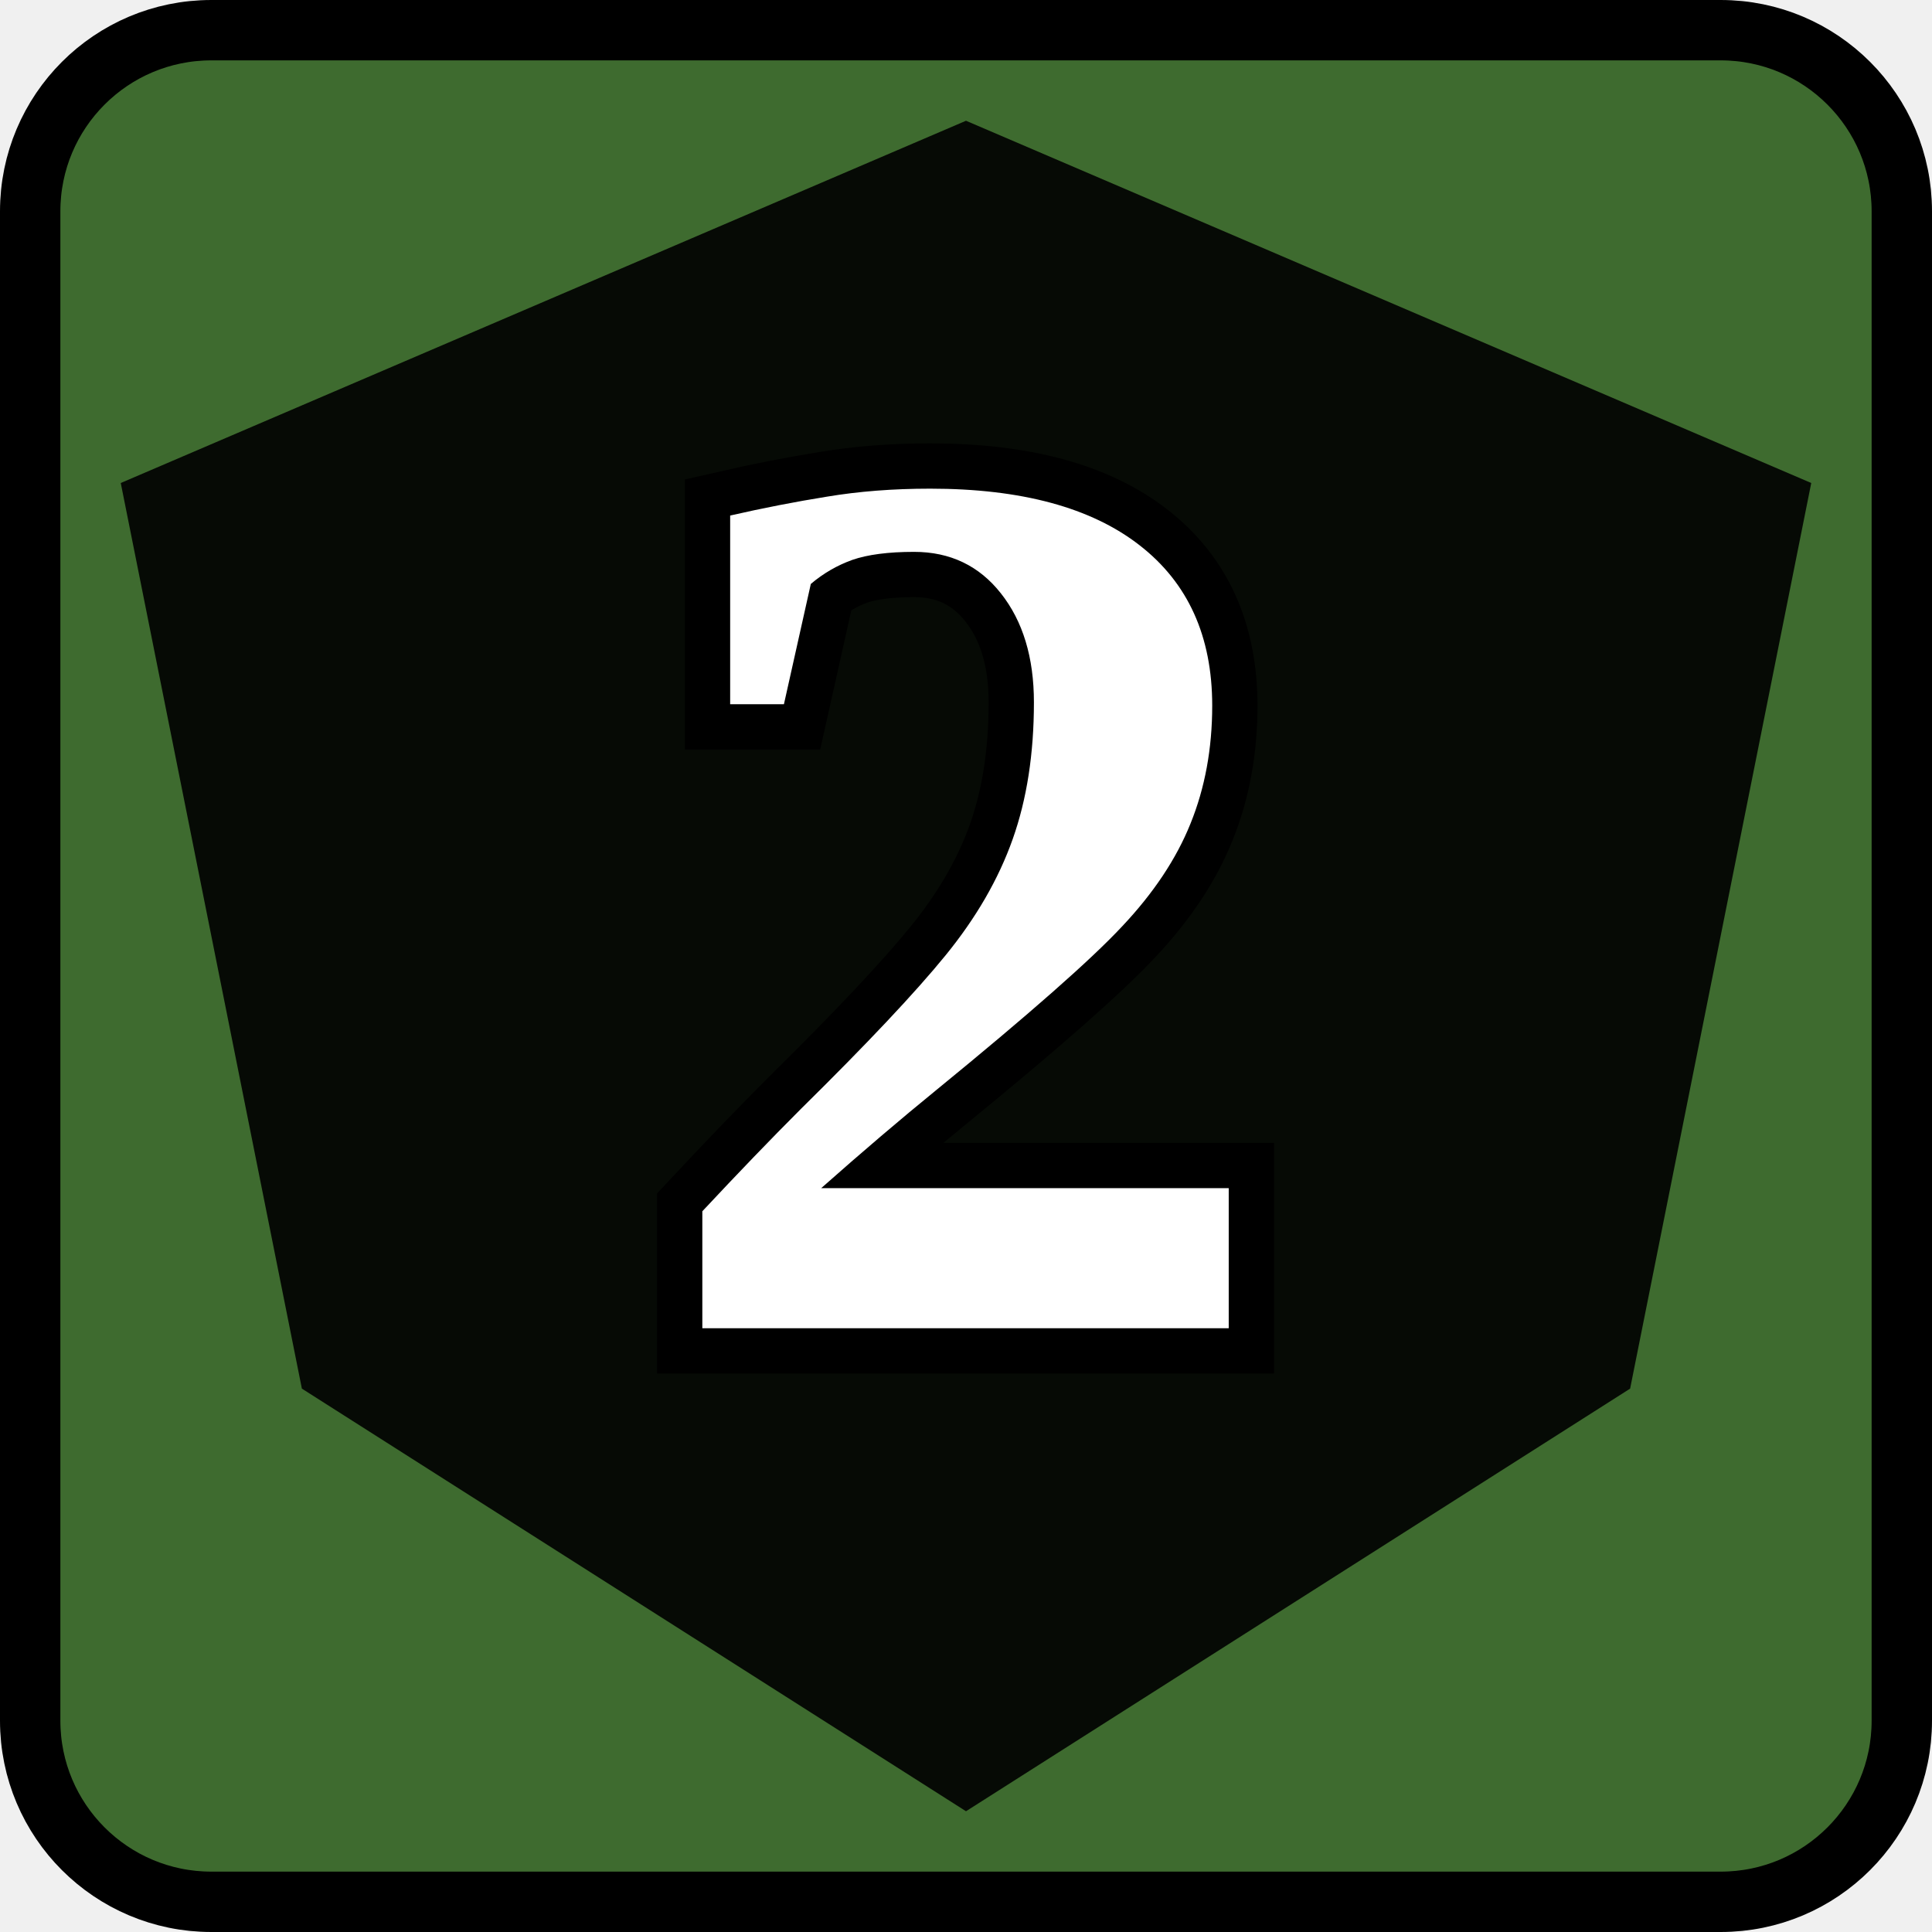
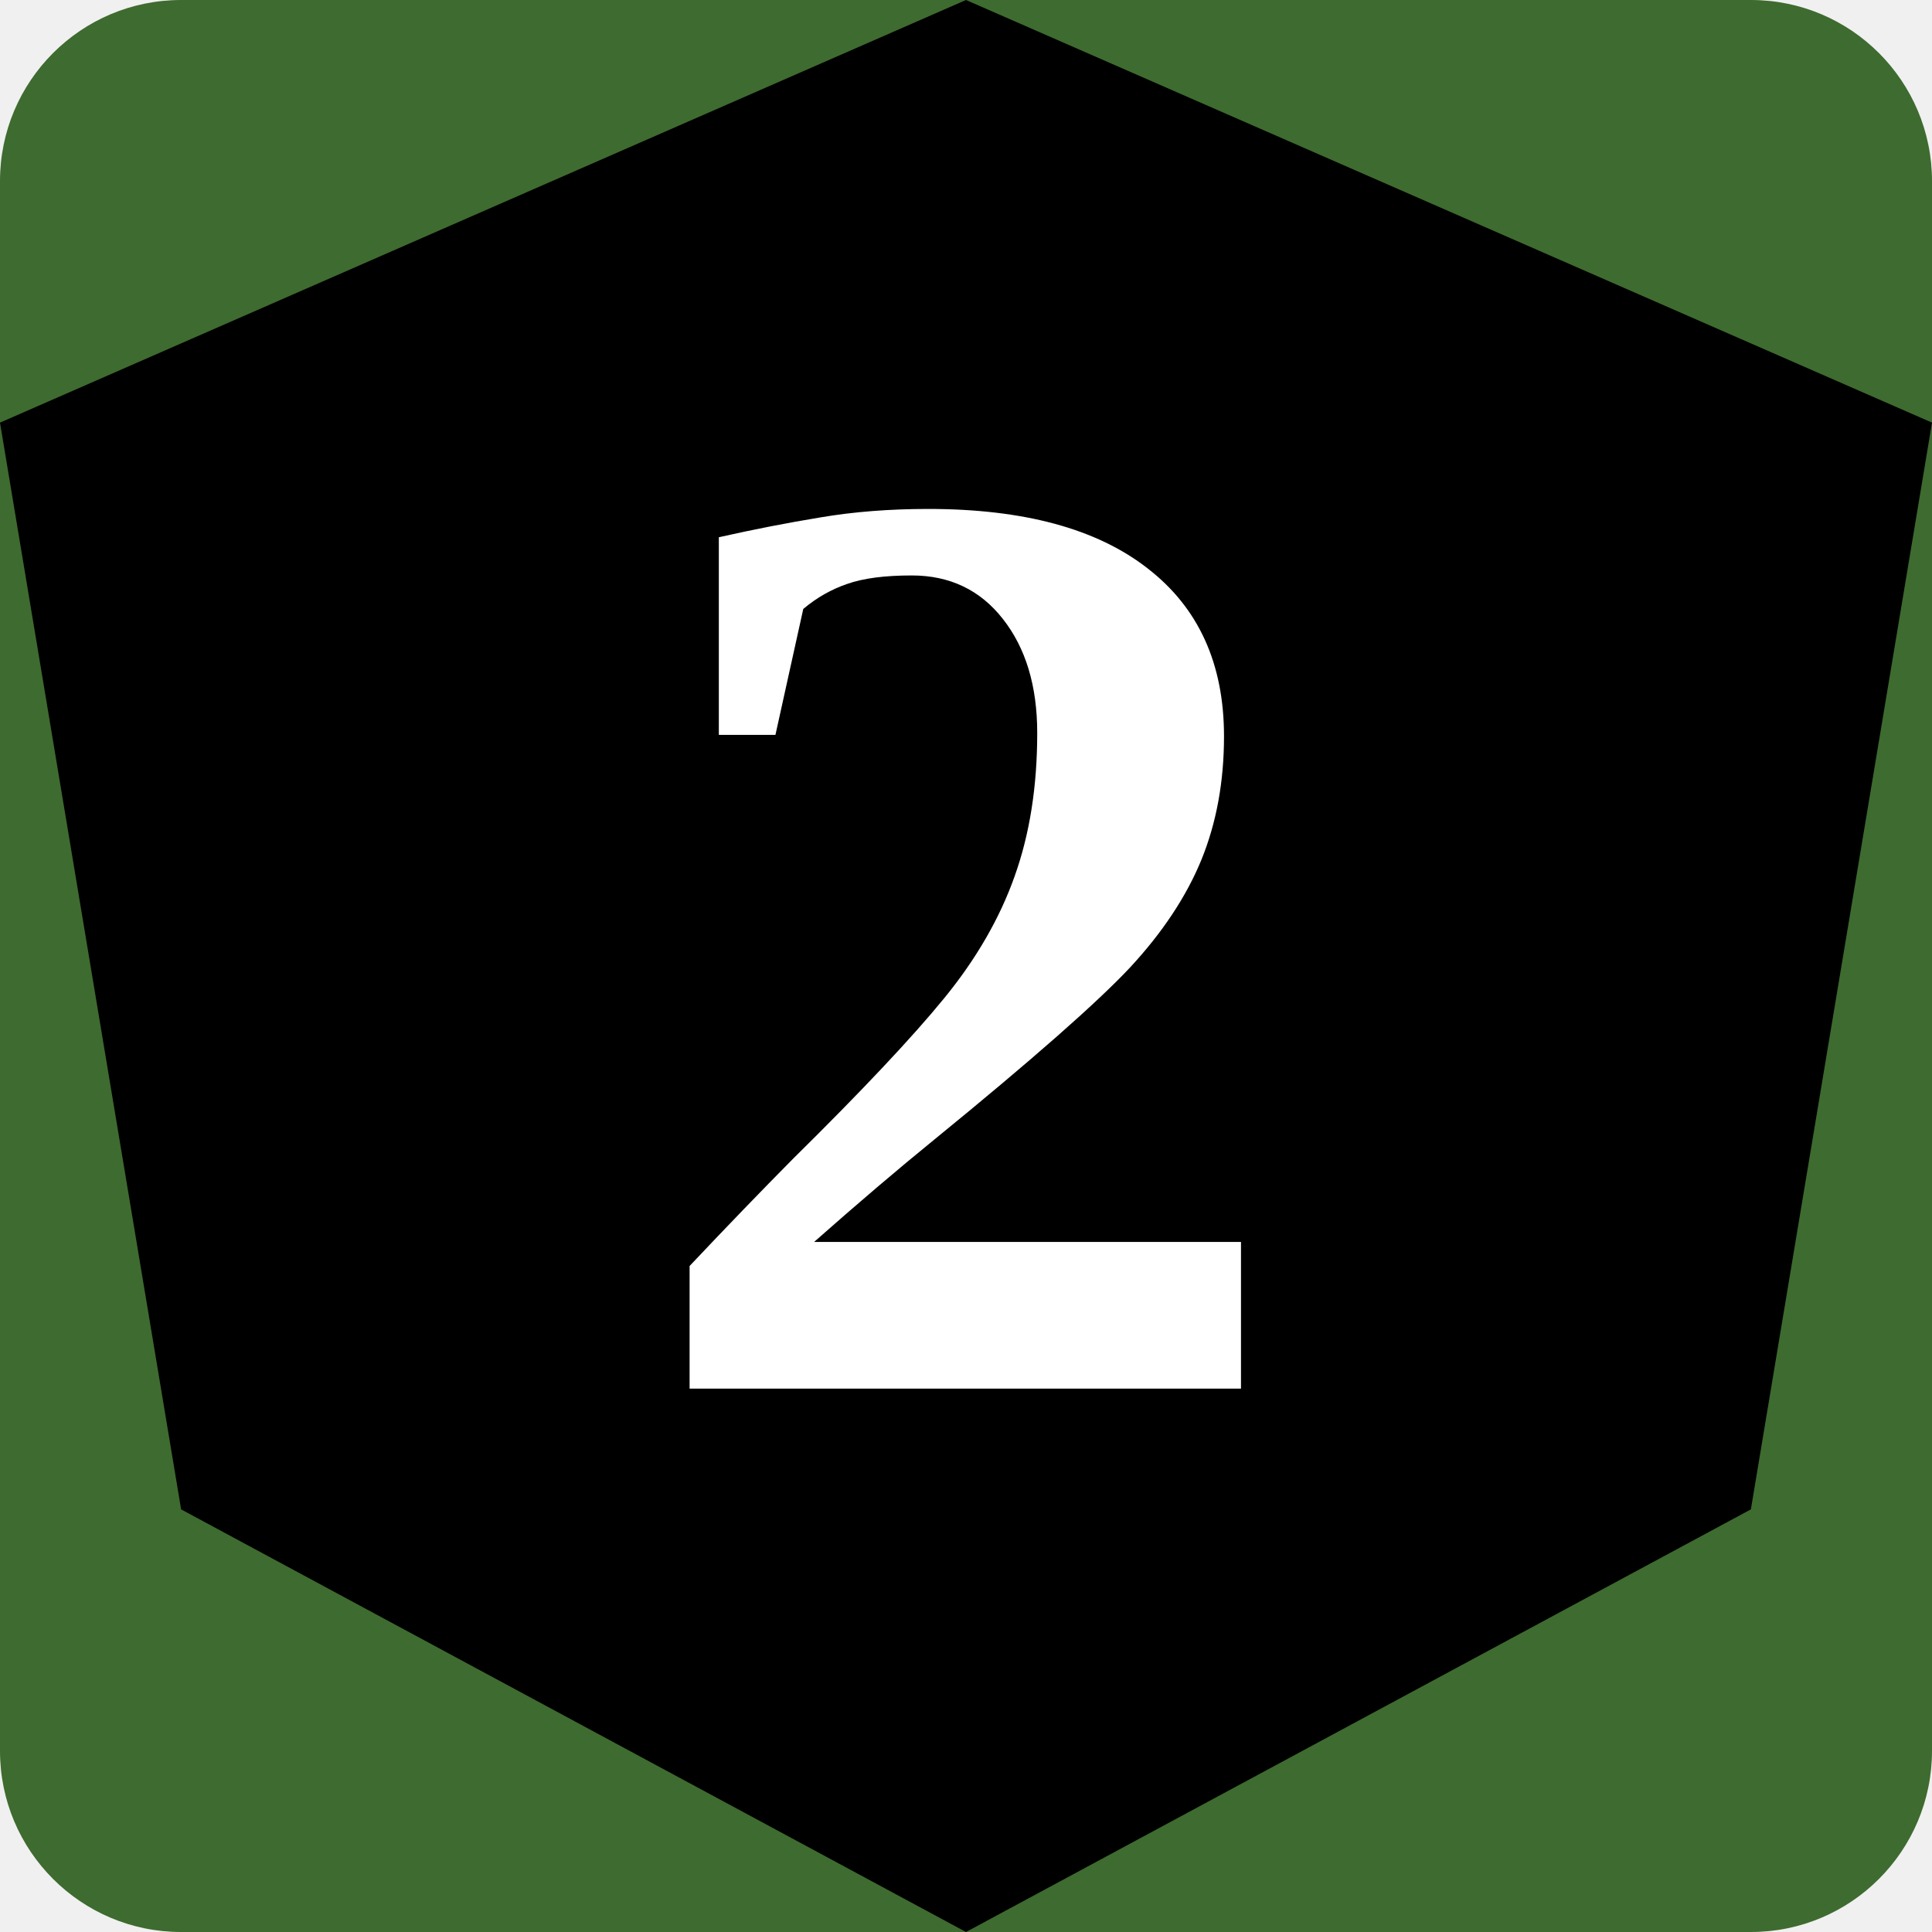
<svg xmlns="http://www.w3.org/2000/svg" width="64" height="64" viewBox="0 0 64 64">
-   <rect x="1" y="1" width="62" height="62" rx="6" fill="#3e6b2f" stroke="#000" stroke-width="2" />
-   <path d="M32 4            L60 16            L54 46            L32 60            L10 46            L4 16 Z" fill="rgba(0,0,0,0.9)" />
-   <text x="32" y="44" text-anchor="middle" font-size="42" font-weight="900" fill="#fff" stroke="#000" stroke-width="3" paint-order="stroke">
+   <rect x="0" y="0" width="64" height="64" rx="6" fill="#3e6b2f" />
+   <path d="M32 0            L64 14            L58 50            L32 64            L6 50            L0 14 Z" fill="#000" />
+   <text x="32" y="46" text-anchor="middle" font-size="44" font-weight="900" fill="#fff" stroke="#000" stroke-width="2" paint-order="stroke">
    2
  </text>
</svg>
